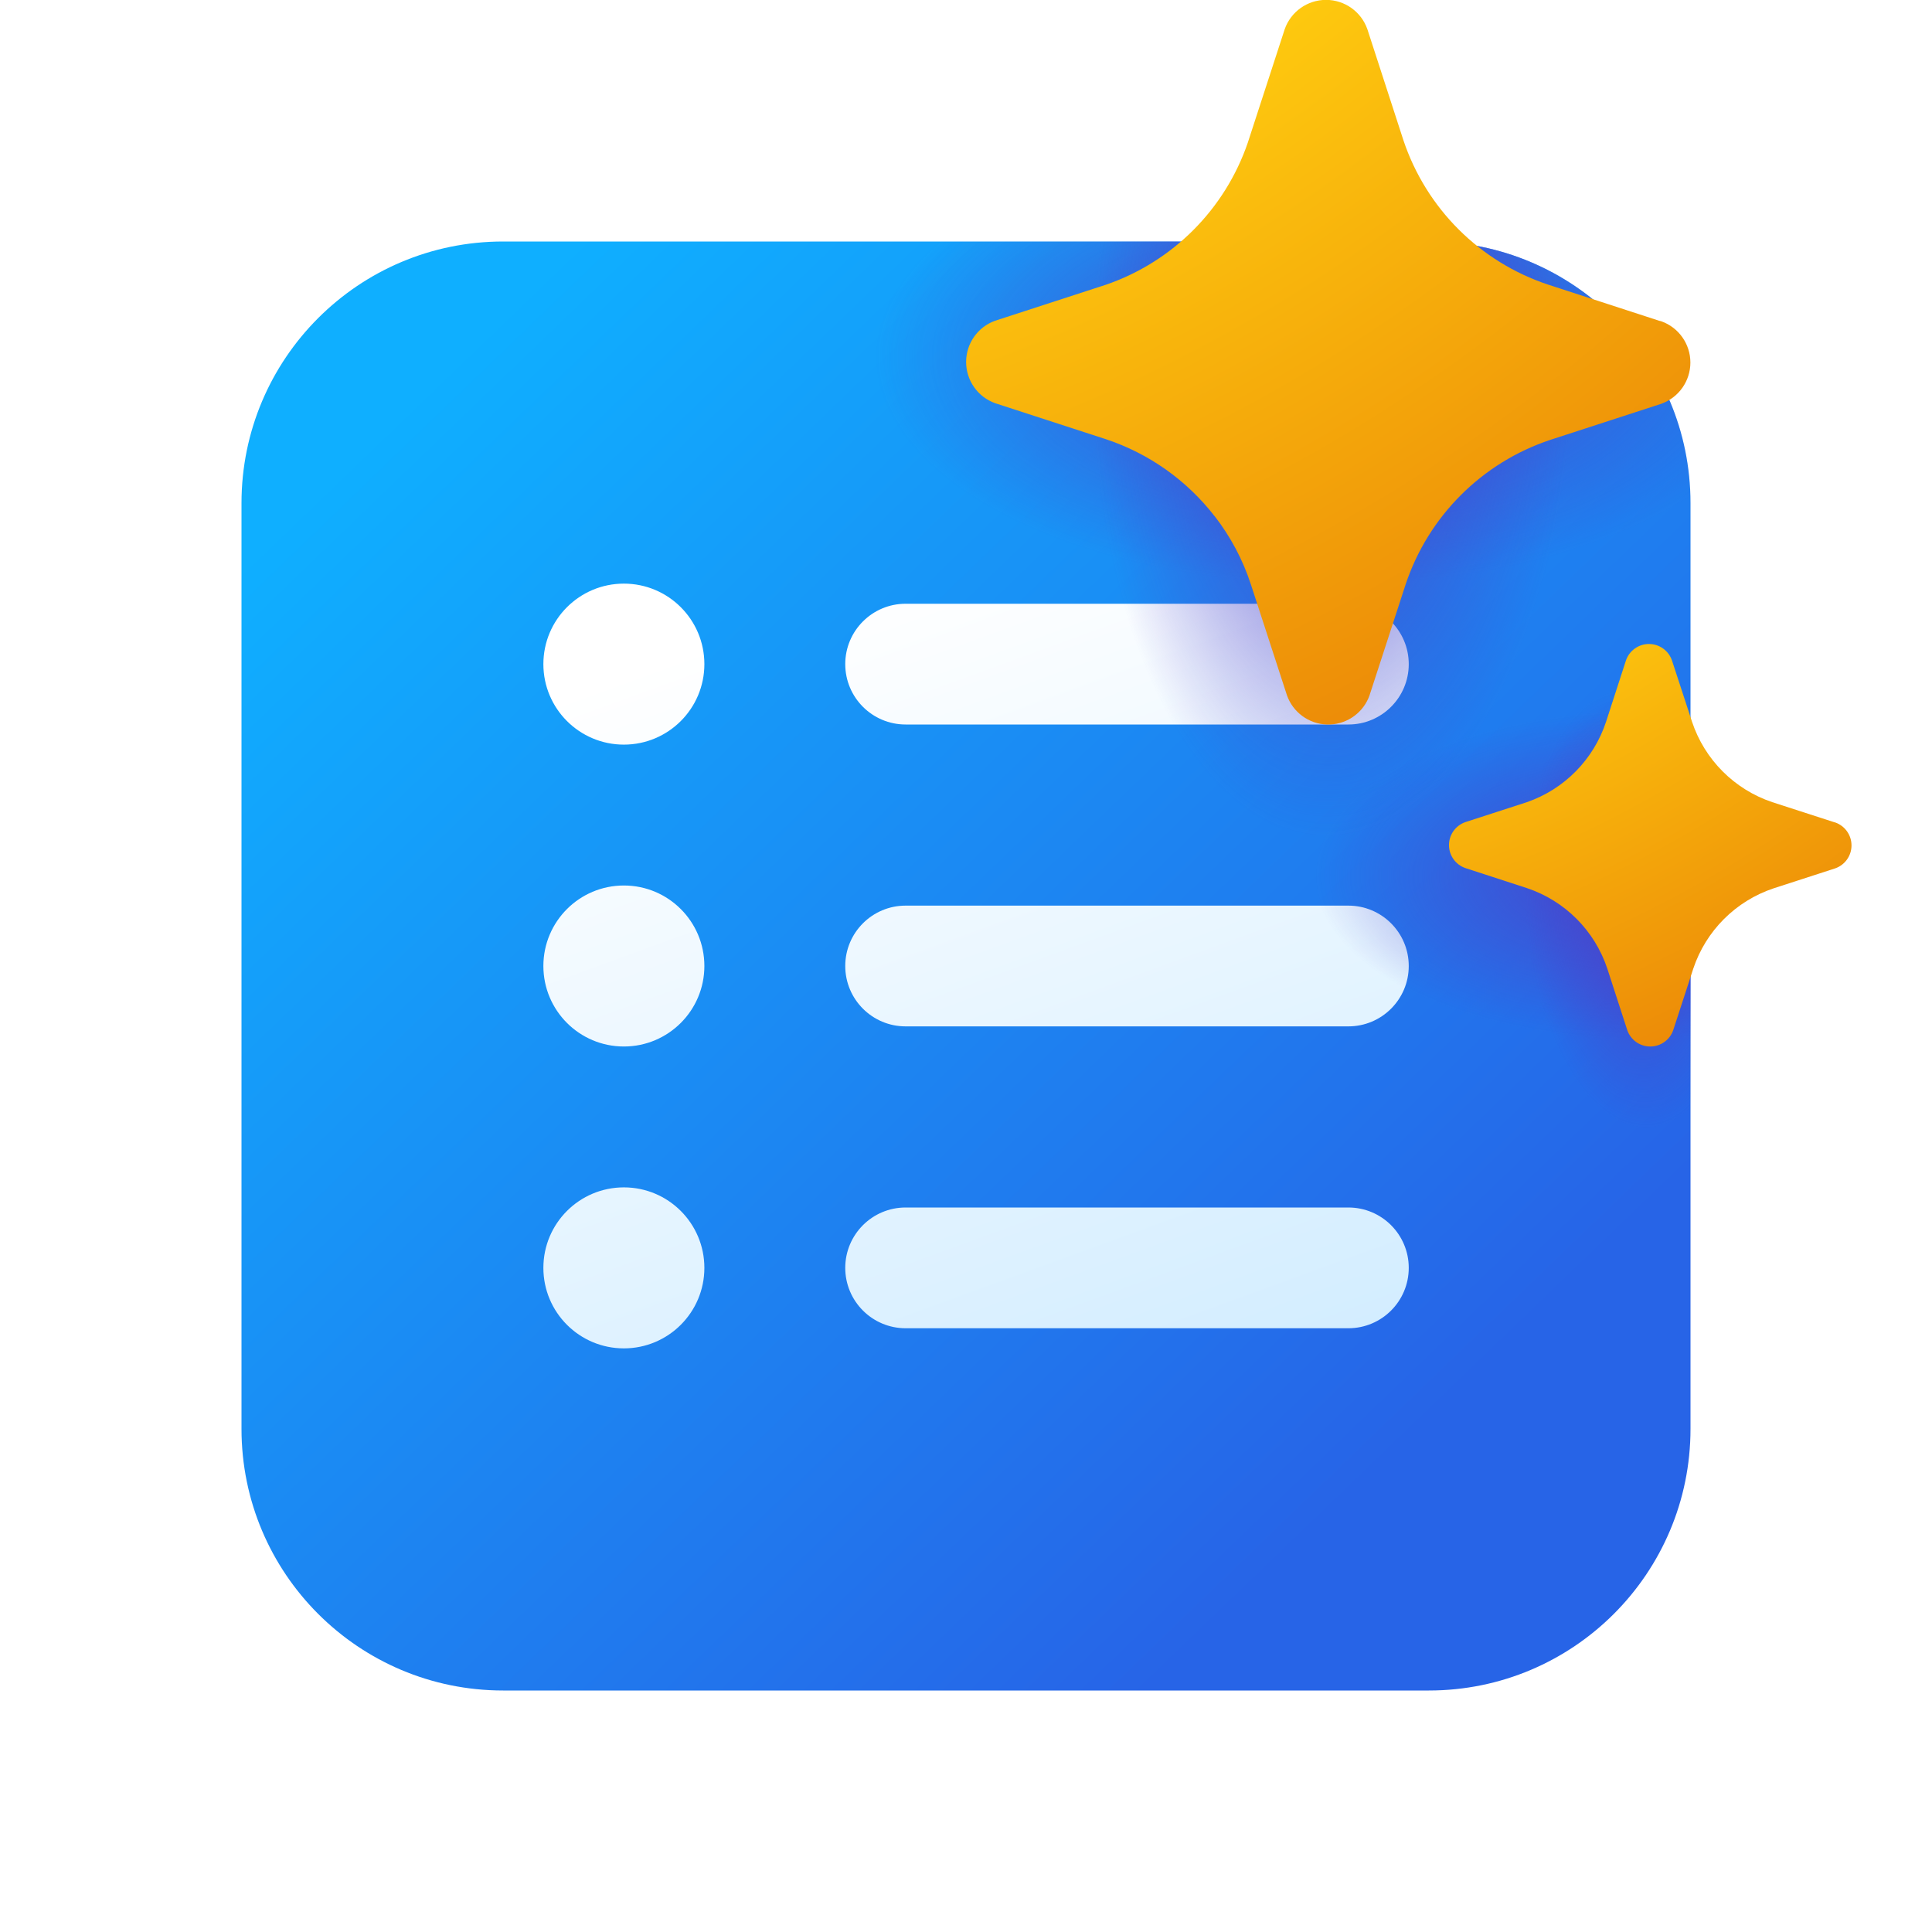
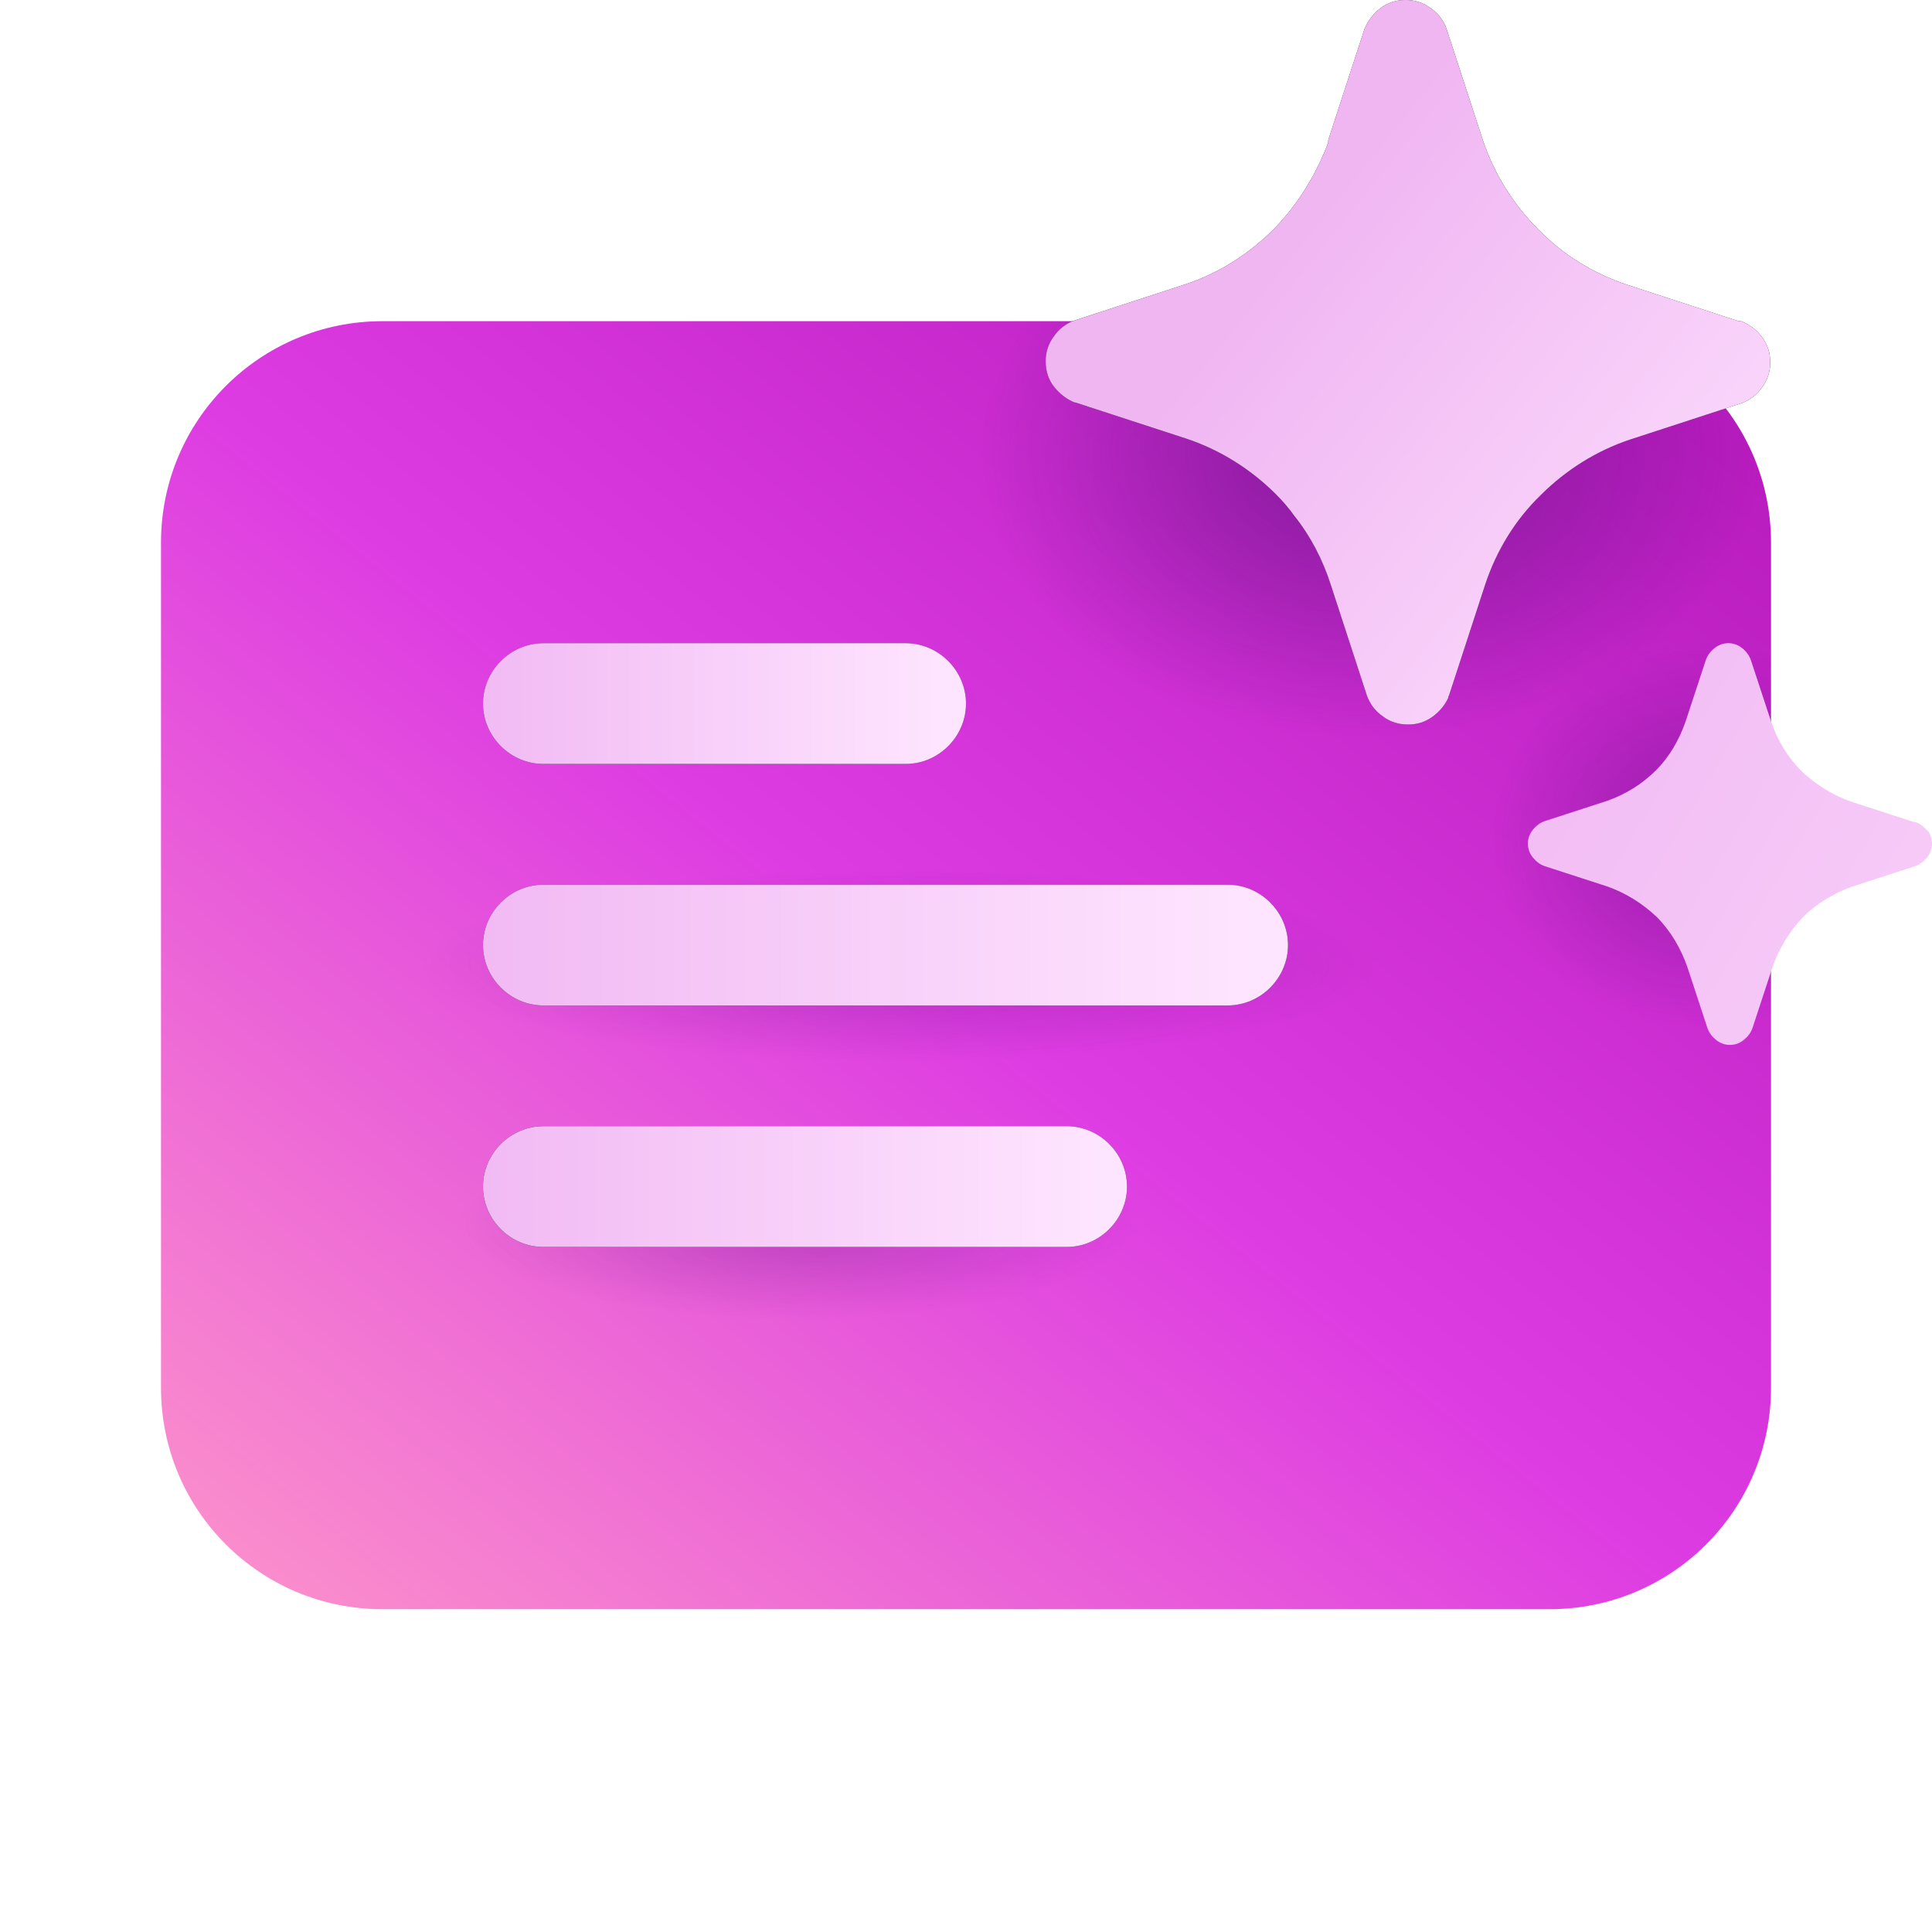
<svg xmlns="http://www.w3.org/2000/svg" width="1em" height="1em" viewBox="0 0 24 24">
  <g fill="none">
-     <path fill="url(#SVGO7VfKbnT)" d="M6.25 3A3.25 3.25 0 0 0 3 6.25v11.5A3.25 3.25 0 0 0 6.25 21h11.5A3.25 3.25 0 0 0 21 17.75V6.25A3.25 3.25 0 0 0 17.75 3z" />
-     <path fill="url(#SVGlWMWFclc)" d="M7.75 9.25a1 1 0 1 0 0-2a1 1 0 0 0 0 2m3.5-1.75a.75.75 0 0 0 0 1.5h5.5a.75.75 0 0 0 0-1.5zm0 3.75a.75.75 0 1 0 0 1.5h5.5a.75.75 0 1 0 0-1.5zm-.75 4.5c0 .414.336.75.75.75h5.5a.75.75 0 1 0 0-1.5h-5.5a.75.75 0 0 0-.75.75M8.75 12a1 1 0 1 0-2 0a1 1 0 0 0 2 0m-1 4.75a1 1 0 1 0 0-2a1 1 0 0 0 0 2" />
-     <path fill="url(#SVGKwU87c0A)" d="M6.25 3A3.25 3.25 0 0 0 3 6.25v11.5A3.25 3.25 0 0 0 6.25 21h11.5A3.25 3.25 0 0 0 21 17.75V6.25A3.25 3.25 0 0 0 17.75 3z" />
-     <path fill="url(#SVGNsi3EbLd)" d="M6.25 3A3.25 3.25 0 0 0 3 6.25v11.5A3.25 3.25 0 0 0 6.25 21h11.5A3.25 3.25 0 0 0 21 17.75V6.25A3.25 3.25 0 0 0 17.75 3z" />
-     <path fill="url(#SVGI73QudJg)" d="M6.25 3A3.25 3.25 0 0 0 3 6.25v11.5A3.25 3.25 0 0 0 6.25 21h11.5A3.25 3.25 0 0 0 21 17.75V6.25A3.25 3.25 0 0 0 17.75 3z" />
-     <path fill="url(#SVGd7uy2h4m)" d="M6.25 3A3.25 3.25 0 0 0 3 6.25v11.5A3.25 3.25 0 0 0 6.25 21h11.5A3.25 3.25 0 0 0 21 17.75V6.25A3.25 3.25 0 0 0 17.75 3z" />
-     <path fill="url(#SVGNLFOccbq)" d="m22.783 10.213l-.766-.248a1.58 1.58 0 0 1-.998-.999l-.25-.764a.302.302 0 0 0-.57 0l-.248.764a1.58 1.58 0 0 1-.984.999l-.765.248a.302.302 0 0 0 0 .57l.765.249a1.58 1.58 0 0 1 1 1.002l.248.764a.302.302 0 0 0 .57 0l.249-.764a1.58 1.58 0 0 1 .999-.999l.765-.248a.302.302 0 0 0 0-.57z" />
-     <path fill="url(#SVG2T7OobER)" d="M15.088 6.412a2.84 2.84 0 0 0-1.347-.955l-1.378-.448a.544.544 0 0 1 0-1.025l1.378-.448A2.84 2.84 0 0 0 15.5 1.774l.011-.034l.448-1.377a.544.544 0 0 1 1.027 0l.447 1.377a2.84 2.84 0 0 0 1.799 1.796l1.377.448l.028.007a.544.544 0 0 1 0 1.025l-1.378.448a2.84 2.84 0 0 0-1.798 1.796l-.448 1.377l-.013.034a.544.544 0 0 1-1.013-.034l-.448-1.377a2.8 2.8 0 0 0-.45-.848" />
+     <path fill="url(#SVGrCUEjxAK)" d="M19.25 3.99H4.75C3.23 3.99 2 5.22 2 6.74v10.5c0 1.52 1.23 2.75 2.75 2.75h14.5c1.52 0 2.75-1.23 2.75-2.75V6.74c0-1.52-1.23-2.75-2.75-2.75" />
+     <path fill="url(#SVGkygHecoo)" fill-opacity=".3" d="M19.25 3.99H4.75C3.23 3.99 2 5.22 2 6.74v10.5c0 1.52 1.23 2.75 2.75 2.75h14.5c1.52 0 2.75-1.23 2.75-2.75V6.74c0-1.52-1.23-2.75-2.75-2.75" />
+     <path fill="url(#SVGPVKQeXMQ)" fill-opacity=".3" d="M19.25 3.99H4.75C3.23 3.99 2 5.22 2 6.74v10.5c0 1.52 1.23 2.75 2.75 2.75h14.5c1.52 0 2.75-1.23 2.75-2.75V6.74c0-1.52-1.23-2.75-2.75-2.75" />
+     <path fill="url(#SVGdRklQedQ)" fill-opacity=".3" d="M19.25 3.99H4.75C3.23 3.99 2 5.22 2 6.74v10.5c0 1.52 1.23 2.75 2.75 2.75h14.5c1.52 0 2.75-1.23 2.75-2.75V6.74c0-1.52-1.23-2.75-2.75-2.75" />
+     <path fill="url(#SVGZexZIDFF)" fill-opacity=".6" d="M19.25 3.99H4.75C3.23 3.99 2 5.22 2 6.74v10.5c0 1.52 1.23 2.75 2.75 2.75h14.5c1.52 0 2.75-1.23 2.75-2.75V6.74c0-1.52-1.23-2.75-2.75-2.75" />
+     <path fill="url(#SVGxOc1Ub3Z)" fill-opacity=".4" d="M19.25 3.99H4.75C3.23 3.99 2 5.22 2 6.74v10.5c0 1.52 1.23 2.75 2.75 2.75h14.5c1.52 0 2.75-1.23 2.75-2.75V6.74c0-1.52-1.23-2.75-2.75-2.75" />
+     <path fill="#212121" d="m13.36 5l1.38.45c.42.14.8.38 1.11.69c.08.08.16.17.23.27c.2.25.35.54.45.85l.45 1.38c.04.11.11.2.2.26c.09.07.2.1.31.1a.5.5 0 0 0 .31-.1c.08-.06.15-.14.19-.23c0-.01 0-.02.01-.03l.45-1.38c.14-.42.37-.8.69-1.11c.31-.31.69-.55 1.11-.69l1.38-.45c.11-.04.2-.11.26-.2a.5.5 0 0 0 .1-.31a.5.5 0 0 0-.1-.31a.57.57 0 0 0-.26-.2h-.03l-1.38-.45c-.42-.14-.8-.37-1.11-.69a2.85 2.85 0 0 1-.69-1.11L17.97.36a.52.52 0 0 0-.2-.26a.5.5 0 0 0-.31-.1a.5.5 0 0 0-.31.1a.63.63 0 0 0-.2.26l-.45 1.38v.03c-.15.4-.38.77-.67 1.07c-.31.31-.68.55-1.1.69l-1.38.45c-.11.04-.2.11-.26.2a.5.5 0 0 0-.1.31c0 .11.03.22.1.31s.16.16.26.2z" />
+     <path fill="url(#SVGjvSCed9g)" d="m13.36 5l1.38.45c.42.14.8.38 1.11.69c.08.08.16.17.23.27c.2.25.35.54.45.85l.45 1.38c.04.11.11.2.2.26c.09.07.2.1.31.1a.5.5 0 0 0 .31-.1c.08-.06.15-.14.19-.23c0-.01 0-.02.01-.03l.45-1.38c.14-.42.37-.8.69-1.11c.31-.31.69-.55 1.11-.69l1.38-.45c.11-.04.2-.11.26-.2a.5.5 0 0 0 .1-.31a.5.5 0 0 0-.1-.31a.57.57 0 0 0-.26-.2h-.03l-1.38-.45c-.42-.14-.8-.37-1.11-.69a2.85 2.85 0 0 1-.69-1.11L17.97.36a.52.52 0 0 0-.2-.26a.5.5 0 0 0-.31-.1a.5.5 0 0 0-.31.1a.63.63 0 0 0-.2.26l-.45 1.38v.03c-.15.4-.38.77-.67 1.07c-.31.31-.68.55-1.1.69l-1.38.45c-.11.04-.2.11-.26.2a.5.5 0 0 0-.1.31c0 .11.03.22.1.31s.16.16.26.2z" />
+     <path fill="#242424" d="M16 11.74c0-.41-.34-.75-.75-.75h-8.5c-.41 0-.75.34-.75.75s.34.75.75.75h8.5c.41 0 .75-.34.75-.75" />
+     <path fill="url(#SVGNxeSOeFd)" d="M16 11.74c0-.41-.34-.75-.75-.75h-8.5c-.41 0-.75.34-.75.75s.34.75.75.75h8.5c.41 0 .75-.34.75-.75" />
+     <path fill="#242424" d="M6.75 13.99c-.41 0-.75.34-.75.75s.34.75.75.75h6.5c.41 0 .75-.34.75-.75s-.34-.75-.75-.75z" />
+     <path fill="url(#SVGIrs3Cdux)" d="M6.75 13.99c-.41 0-.75.34-.75.75s.34.75.75.75h6.5c.41 0 .75-.34.75-.75s-.34-.75-.75-.75z" />
+     <path fill="url(#SVGhmGDxbap)" d="M23.94 10.32a.33.33 0 0 0-.15-.11h-.02L23 9.96c-.23-.08-.44-.21-.62-.38c-.17-.17-.3-.38-.38-.62l-.25-.76a.33.33 0 0 0-.11-.15a.27.27 0 0 0-.34 0c-.05.04-.09.09-.11.15l-.25.76c-.08.23-.2.44-.37.61s-.38.3-.61.38l-.77.25c-.06.02-.11.06-.15.11a.27.27 0 0 0 0 .34c.04.05.09.09.15.11l.77.25c.23.08.44.21.62.38c.17.17.3.39.38.62l.25.76c.02.06.06.11.11.15a.27.27 0 0 0 .34 0c.05-.04.09-.09.11-.15l.25-.76c.08-.23.21-.44.38-.62c.17-.17.39-.3.62-.38l.77-.25c.06-.02.11-.06.15-.11a.27.27 0 0 0 0-.34z" />
+     <path fill="#242424" d="M6.75 9.49h4.5c.41 0 .75-.34.75-.75s-.34-.75-.75-.75h-4.5c-.41 0-.75.34-.75.75s.34.75.75.75" />
+     <path fill="url(#SVGXncg5baZ)" d="M6.75 9.49h4.5c.41 0 .75-.34.75-.75s-.34-.75-.75-.75h-4.5c-.41 0-.75.34-.75.75s.34.75.75.75" />
    <defs>
-       <radialGradient id="SVGKwU87c0A" cx="0" cy="0" r="1" gradientTransform="matrix(-4.09821 0 0 -2.04669 20.438 10.875)" gradientUnits="userSpaceOnUse">
-         <stop stop-color="#4a43cb" />
-         <stop offset="1" stop-color="#4a43cb" stop-opacity="0" />
+       <linearGradient id="SVGrCUEjxAK" x1="2.407" x2="16.688" y1="19.869" y2="1.856" gradientUnits="userSpaceOnUse">
+         <stop stop-color="#fc92cb" />
+         <stop offset=".51" stop-color="#dd3ce2" />
+         <stop offset="1" stop-color="#b91cbf" />
+       </linearGradient>
+       <linearGradient id="SVGjvSCed9g" x1="21.823" x2="14.664" y1="10" y2="4.247" gradientUnits="userSpaceOnUse">
+         <stop stop-color="#fee5ff" />
+         <stop offset=".964" stop-color="#f0b6f2" />
+       </linearGradient>
+       <linearGradient id="SVGNxeSOeFd" x1="15.583" x2="4.75" y1="11.74" y2="11.74" gradientUnits="userSpaceOnUse">
+         <stop stop-color="#fee5ff" />
+         <stop offset=".964" stop-color="#f0b6f2" />
+       </linearGradient>
+       <linearGradient id="SVGIrs3Cdux" x1="13.667" x2="5" y1="14.74" y2="14.74" gradientUnits="userSpaceOnUse">
+         <stop stop-color="#fee5ff" />
+         <stop offset=".964" stop-color="#f0b6f2" />
+       </linearGradient>
+       <linearGradient id="SVGhmGDxbap" x1="29.125" x2="13.871" y1="21.5" y2="12.52" gradientUnits="userSpaceOnUse">
+         <stop stop-color="#fee5ff" />
+         <stop offset=".964" stop-color="#f0b6f2" />
+       </linearGradient>
+       <linearGradient id="SVGXncg5baZ" x1="11.75" x2="5.25" y1="8.74" y2="8.74" gradientUnits="userSpaceOnUse">
+         <stop stop-color="#fee5ff" />
+         <stop offset=".964" stop-color="#f0b6f2" />
+       </linearGradient>
+       <radialGradient id="SVGkygHecoo" cx="0" cy="0" r="1" gradientTransform="matrix(0 .8 -3.08036 0 9.083 8.79)" gradientUnits="userSpaceOnUse">
+         <stop stop-color="#55107a" />
+         <stop offset="1" stop-color="#55107a" stop-opacity="0" />
      </radialGradient>
-       <radialGradient id="SVGNsi3EbLd" cx="0" cy="0" r="1" gradientTransform="matrix(-5.66518 0 0 -2.82925 16.54 4.446)" gradientUnits="userSpaceOnUse">
-         <stop stop-color="#4a43cb" />
-         <stop offset="1" stop-color="#4a43cb" stop-opacity="0" />
+       <radialGradient id="SVGPVKQeXMQ" cx="0" cy="0" r="1" gradientTransform="matrix(0 1.2 -5.93973 0 11.167 11.99)" gradientUnits="userSpaceOnUse">
+         <stop stop-color="#55107a" />
+         <stop offset="1" stop-color="#55107a" stop-opacity="0" />
      </radialGradient>
-       <radialGradient id="SVGI73QudJg" cx="0" cy="0" r="1" gradientTransform="rotate(90.769 6.077 10.383)scale(5.98715 2.99004)" gradientUnits="userSpaceOnUse">
-         <stop stop-color="#4a43cb" />
-         <stop offset="1" stop-color="#4a43cb" stop-opacity="0" />
+       <radialGradient id="SVGdRklQedQ" cx="0" cy="0" r="1" gradientTransform="matrix(0 1.2 -4.22453 0 9.917 15.19)" gradientUnits="userSpaceOnUse">
+         <stop stop-color="#55107a" />
+         <stop offset="1" stop-color="#55107a" stop-opacity="0" />
      </radialGradient>
-       <radialGradient id="SVGd7uy2h4m" cx="0" cy="0" r="1" gradientTransform="matrix(.18303 2.72322 -1.36 .0914 20.317 11.277)" gradientUnits="userSpaceOnUse">
-         <stop stop-color="#4a43cb" />
-         <stop offset="1" stop-color="#4a43cb" stop-opacity="0" />
+       <radialGradient id="SVGZexZIDFF" cx="0" cy="0" r="1" gradientTransform="matrix(0 3.6 -4.87611 0 17 5.59)" gradientUnits="userSpaceOnUse">
+         <stop stop-color="#55107a" />
+         <stop offset="1" stop-color="#55107a" stop-opacity="0" />
      </radialGradient>
-       <radialGradient id="SVGNLFOccbq" cx="0" cy="0" r="1" gradientTransform="rotate(63.379 13.445 2.187)scale(28.6137 22.2808)" gradientUnits="userSpaceOnUse">
-         <stop offset=".718" stop-color="#ffcd0f" />
-         <stop offset=".991" stop-color="#e67505" />
+       <radialGradient id="SVGxOc1Ub3Z" cx="0" cy="0" r="1" gradientTransform="matrix(0 2.4 -2.66847 0 21.167 10.39)" gradientUnits="userSpaceOnUse">
+         <stop stop-color="#55107a" />
+         <stop offset="1" stop-color="#55107a" stop-opacity="0" />
      </radialGradient>
-       <radialGradient id="SVG2T7OobER" cx="0" cy="0" r="1" gradientTransform="rotate(61.2 19.574 -10.628)scale(38.6974 30.1328)" gradientUnits="userSpaceOnUse">
-         <stop offset=".698" stop-color="#ffcd0f" />
-         <stop offset=".991" stop-color="#e67505" />
-       </radialGradient>
-       <linearGradient id="SVGO7VfKbnT" x1="3.643" x2="16.065" y1="6.375" y2="19.281" gradientUnits="userSpaceOnUse">
-         <stop stop-color="#0fafff" />
-         <stop offset="1" stop-color="#2764e7" />
-       </linearGradient>
-       <linearGradient id="SVGlWMWFclc" x1="8.817" x2="15.189" y1="7.981" y2="25.449" gradientUnits="userSpaceOnUse">
-         <stop stop-color="#fff" />
-         <stop offset="1" stop-color="#b3e0ff" />
-       </linearGradient>
    </defs>
  </g>
</svg>
